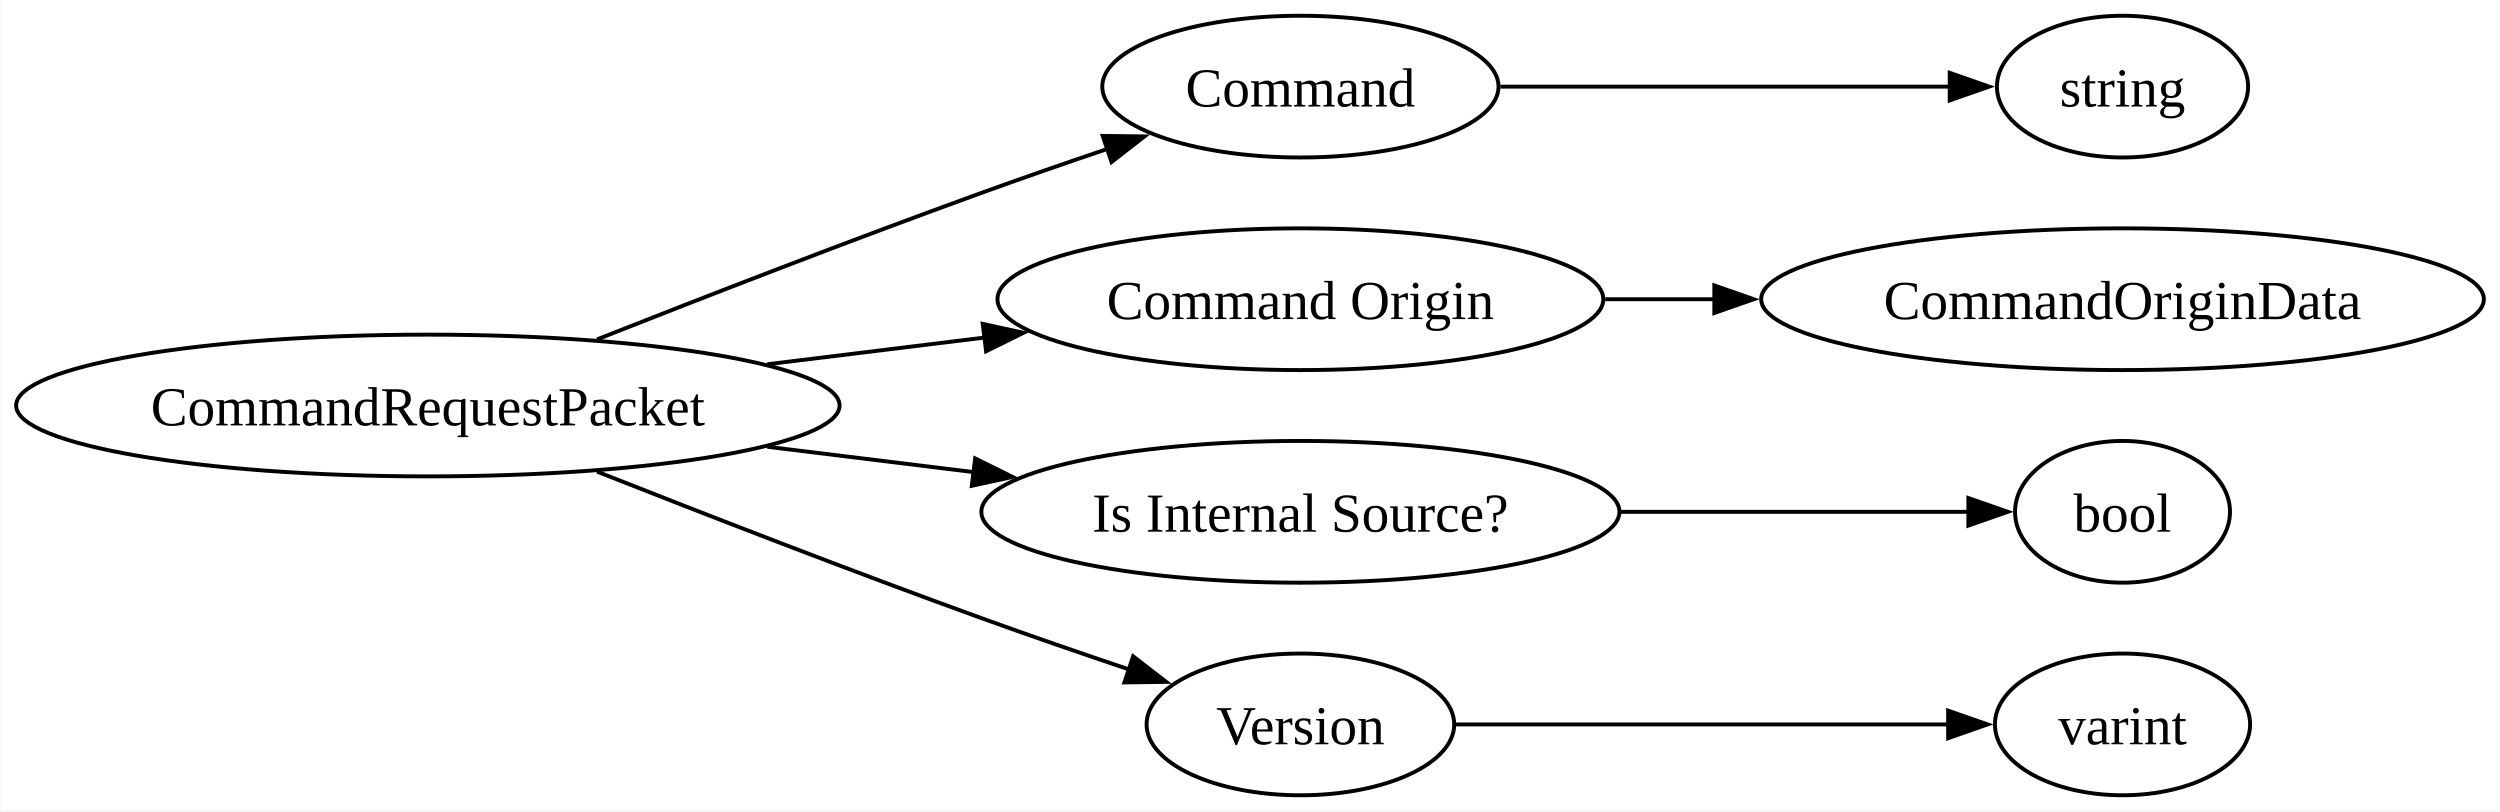
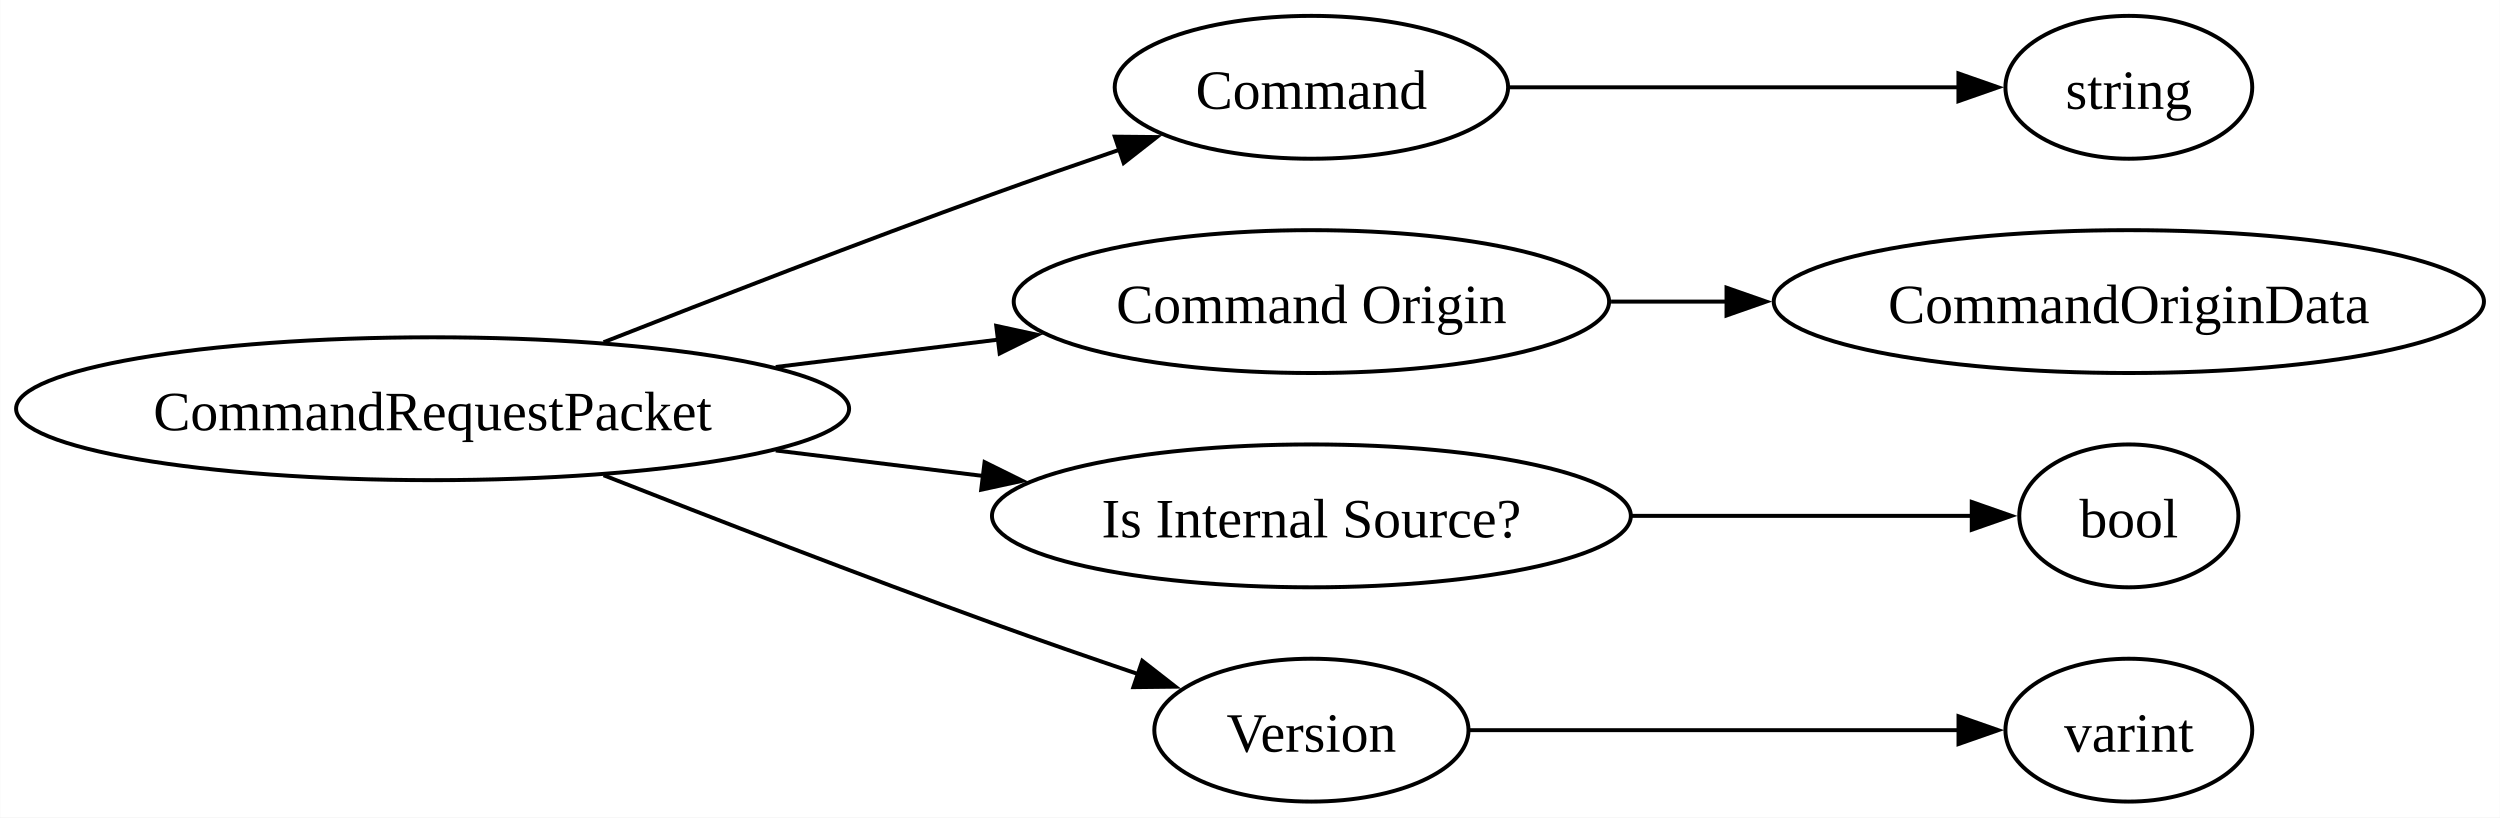
- <svg xmlns="http://www.w3.org/2000/svg" width="635pt" height="206pt" viewBox="0.00 0.00 634.80 206.00">
+ <svg xmlns="http://www.w3.org/2000/svg" width="630pt" height="206pt" viewBox="0.00 0.00 629.89 206.00">
  <g id="graph0" class="graph" transform="scale(1 1) rotate(0) translate(4 202)">
-     <polygon fill="white" stroke="none" points="-4,4 -4,-202 630.8,-202 630.8,4 -4,4" />
+     <polygon fill="white" stroke="none" points="-4,4 -4,-202 625.89,-202 625.89,4 -4,4" />
    <g id="node1" class="node">
-       <ellipse fill="none" stroke="black" cx="104.58" cy="-99" rx="104.58" ry="18" />
-       <text text-anchor="middle" x="104.58" y="-93.95" font-family="Times New Roman,serif" font-size="14.00">CommandRequestPacket</text>
+       <ellipse fill="none" stroke="black" cx="104.96" cy="-99" rx="104.96" ry="18" />
+       <text text-anchor="middle" x="104.96" y="-93.58" font-family="Times New Roman,serif" font-size="14.00">CommandRequestPacket</text>
    </g>
    <g id="node2" class="node">
-       <ellipse fill="none" stroke="black" cx="326.2" cy="-180" rx="50.33" ry="18" />
-       <text text-anchor="middle" x="326.2" y="-174.95" font-family="Times New Roman,serif" font-size="14.00">Command</text>
+       <ellipse fill="none" stroke="black" cx="326.42" cy="-180" rx="49.57" ry="18" />
+       <text text-anchor="middle" x="326.42" y="-174.57" font-family="Times New Roman,serif" font-size="14.00">Command</text>
    </g>
    <g id="edge1" class="edge">
-       <path fill="none" stroke="black" d="M147.54,-115.79C175.16,-126.7 212.18,-141.06 245.16,-153 255.5,-156.74 266.64,-160.61 277.24,-164.2" />
-       <polygon fill="black" stroke="black" points="275.99,-167.48 286.59,-167.35 278.23,-160.84 275.99,-167.48" />
+       <path fill="none" stroke="black" d="M148.05,-115.76C175.74,-126.65 212.86,-141.02 245.91,-153 256.29,-156.76 267.48,-160.66 278.09,-164.28" />
+       <polygon fill="black" stroke="black" points="276.87,-167.56 287.46,-167.46 279.11,-160.93 276.87,-167.56" />
    </g>
    <g id="node4" class="node">
-       <ellipse fill="none" stroke="black" cx="326.2" cy="-126" rx="76.94" ry="18" />
-       <text text-anchor="middle" x="326.2" y="-120.95" font-family="Times New Roman,serif" font-size="14.00">Command Origin</text>
+       <ellipse fill="none" stroke="black" cx="326.42" cy="-126" rx="75.02" ry="18" />
+       <text text-anchor="middle" x="326.42" y="-120.58" font-family="Times New Roman,serif" font-size="14.00">Command Origin</text>
    </g>
    <g id="edge3" class="edge">
-       <path fill="none" stroke="black" d="M190.8,-109.48C208.99,-111.71 228.12,-114.07 246.07,-116.27" />
-       <polygon fill="black" stroke="black" points="245.51,-119.73 255.87,-117.48 246.37,-112.78 245.51,-119.73" />
+       <path fill="none" stroke="black" d="M191.43,-109.52C209.88,-111.79 229.3,-114.17 247.44,-116.41" />
+       <polygon fill="black" stroke="black" points="247,-119.88 257.36,-117.63 247.86,-112.93 247,-119.88" />
    </g>
    <g id="node6" class="node">
-       <ellipse fill="none" stroke="black" cx="326.2" cy="-72" rx="81.04" ry="18" />
-       <text text-anchor="middle" x="326.2" y="-66.95" font-family="Times New Roman,serif" font-size="14.00">Is Internal Source?</text>
+       <ellipse fill="none" stroke="black" cx="326.42" cy="-72" rx="80.5" ry="18" />
+       <text text-anchor="middle" x="326.42" y="-66.58" font-family="Times New Roman,serif" font-size="14.00">Is Internal Source?</text>
    </g>
    <g id="edge5" class="edge">
-       <path fill="none" stroke="black" d="M190.8,-88.52C208.11,-86.39 226.28,-84.16 243.46,-82.05" />
-       <polygon fill="black" stroke="black" points="243.59,-85.56 253.09,-80.86 242.74,-78.61 243.59,-85.56" />
+       <path fill="none" stroke="black" d="M191.43,-88.48C208.71,-86.36 226.83,-84.13 243.97,-82.02" />
+       <polygon fill="black" stroke="black" points="244.06,-85.54 253.56,-80.84 243.21,-78.59 244.06,-85.54" />
    </g>
    <g id="node8" class="node">
-       <ellipse fill="none" stroke="black" cx="326.2" cy="-18" rx="39.07" ry="18" />
-       <text text-anchor="middle" x="326.2" y="-12.95" font-family="Times New Roman,serif" font-size="14.00">Version</text>
+       <ellipse fill="none" stroke="black" cx="326.42" cy="-18" rx="39.59" ry="18" />
+       <text text-anchor="middle" x="326.42" y="-12.57" font-family="Times New Roman,serif" font-size="14.00">Version</text>
    </g>
    <g id="edge7" class="edge">
-       <path fill="none" stroke="black" d="M147.54,-82.21C175.16,-71.3 212.18,-56.94 245.16,-45 257.3,-40.61 270.56,-36.04 282.73,-31.94" />
-       <polygon fill="black" stroke="black" points="283.72,-35.3 292.1,-28.81 281.5,-28.66 283.72,-35.3" />
+       <path fill="none" stroke="black" d="M148.05,-82.24C175.74,-71.35 212.86,-56.98 245.91,-45 257.87,-40.66 270.92,-36.15 282.92,-32.07" />
+       <polygon fill="black" stroke="black" points="283.8,-35.47 292.15,-28.96 281.56,-28.84 283.8,-35.47" />
    </g>
    <g id="node3" class="node">
-       <ellipse fill="none" stroke="black" cx="535.02" cy="-180" rx="31.9" ry="18" />
-       <text text-anchor="middle" x="535.02" y="-174.95" font-family="Times New Roman,serif" font-size="14.00">string</text>
+       <ellipse fill="none" stroke="black" cx="532.41" cy="-180" rx="31.1" ry="18" />
+       <text text-anchor="middle" x="532.41" y="-174.57" font-family="Times New Roman,serif" font-size="14.00">string</text>
    </g>
    <g id="edge2" class="edge">
-       <path fill="none" stroke="black" d="M377,-180C411.96,-180 458.22,-180 491.46,-180" />
-       <polygon fill="black" stroke="black" points="491.13,-183.5 501.13,-180 491.13,-176.5 491.13,-183.5" />
+       <path fill="none" stroke="black" d="M376.28,-180C410.81,-180 456.63,-180 489.5,-180" />
+       <polygon fill="black" stroke="black" points="489.47,-183.5 499.47,-180 489.47,-176.5 489.47,-183.5" />
    </g>
    <g id="node5" class="node">
-       <ellipse fill="none" stroke="black" cx="535.02" cy="-126" rx="91.78" ry="18" />
-       <text text-anchor="middle" x="535.02" y="-120.95" font-family="Times New Roman,serif" font-size="14.00">CommandOriginData</text>
+       <ellipse fill="none" stroke="black" cx="532.41" cy="-126" rx="89.49" ry="18" />
+       <text text-anchor="middle" x="532.41" y="-120.58" font-family="Times New Roman,serif" font-size="14.00">CommandOriginData</text>
    </g>
    <g id="edge4" class="edge">
-       <path fill="none" stroke="black" d="M403.62,-126C412.7,-126 422.08,-126 431.45,-126" />
-       <polygon fill="black" stroke="black" points="431.34,-129.5 441.34,-126 431.34,-122.5 431.34,-129.5" />
+       <path fill="none" stroke="black" d="M401.93,-126C411.42,-126 421.25,-126 431.06,-126" />
+       <polygon fill="black" stroke="black" points="431.03,-129.5 441.03,-126 431.03,-122.5 431.03,-129.5" />
    </g>
    <g id="node7" class="node">
-       <ellipse fill="none" stroke="black" cx="535.02" cy="-72" rx="27.3" ry="18" />
-       <text text-anchor="middle" x="535.02" y="-66.95" font-family="Times New Roman,serif" font-size="14.00">bool</text>
+       <ellipse fill="none" stroke="black" cx="532.41" cy="-72" rx="27.61" ry="18" />
+       <text text-anchor="middle" x="532.41" y="-66.58" font-family="Times New Roman,serif" font-size="14.00">bool</text>
    </g>
    <g id="edge6" class="edge">
-       <path fill="none" stroke="black" d="M407.45,-72C437.9,-72 471.16,-72 495.95,-72" />
-       <polygon fill="black" stroke="black" points="495.87,-75.5 505.87,-72 495.87,-68.5 495.87,-75.5" />
+       <path fill="none" stroke="black" d="M407.16,-72C436.74,-72 468.94,-72 493.15,-72" />
+       <polygon fill="black" stroke="black" points="492.83,-75.5 502.83,-72 492.83,-68.5 492.83,-75.5" />
    </g>
    <g id="node9" class="node">
-       <ellipse fill="none" stroke="black" cx="535.02" cy="-18" rx="32.41" ry="18" />
-       <text text-anchor="middle" x="535.02" y="-12.95" font-family="Times New Roman,serif" font-size="14.00">varint</text>
+       <ellipse fill="none" stroke="black" cx="532.41" cy="-18" rx="31.1" ry="18" />
+       <text text-anchor="middle" x="532.41" y="-12.57" font-family="Times New Roman,serif" font-size="14.00">varint</text>
    </g>
    <g id="edge8" class="edge">
-       <path fill="none" stroke="black" d="M365.61,-18C401.14,-18 453.87,-18 490.83,-18" />
-       <polygon fill="black" stroke="black" points="490.73,-21.5 500.73,-18 490.73,-14.5 490.73,-21.5" />
+       <path fill="none" stroke="black" d="M366.26,-18C401.63,-18 453.68,-18 489.86,-18" />
+       <polygon fill="black" stroke="black" points="489.49,-21.5 499.49,-18 489.49,-14.5 489.49,-21.5" />
    </g>
  </g>
</svg>
